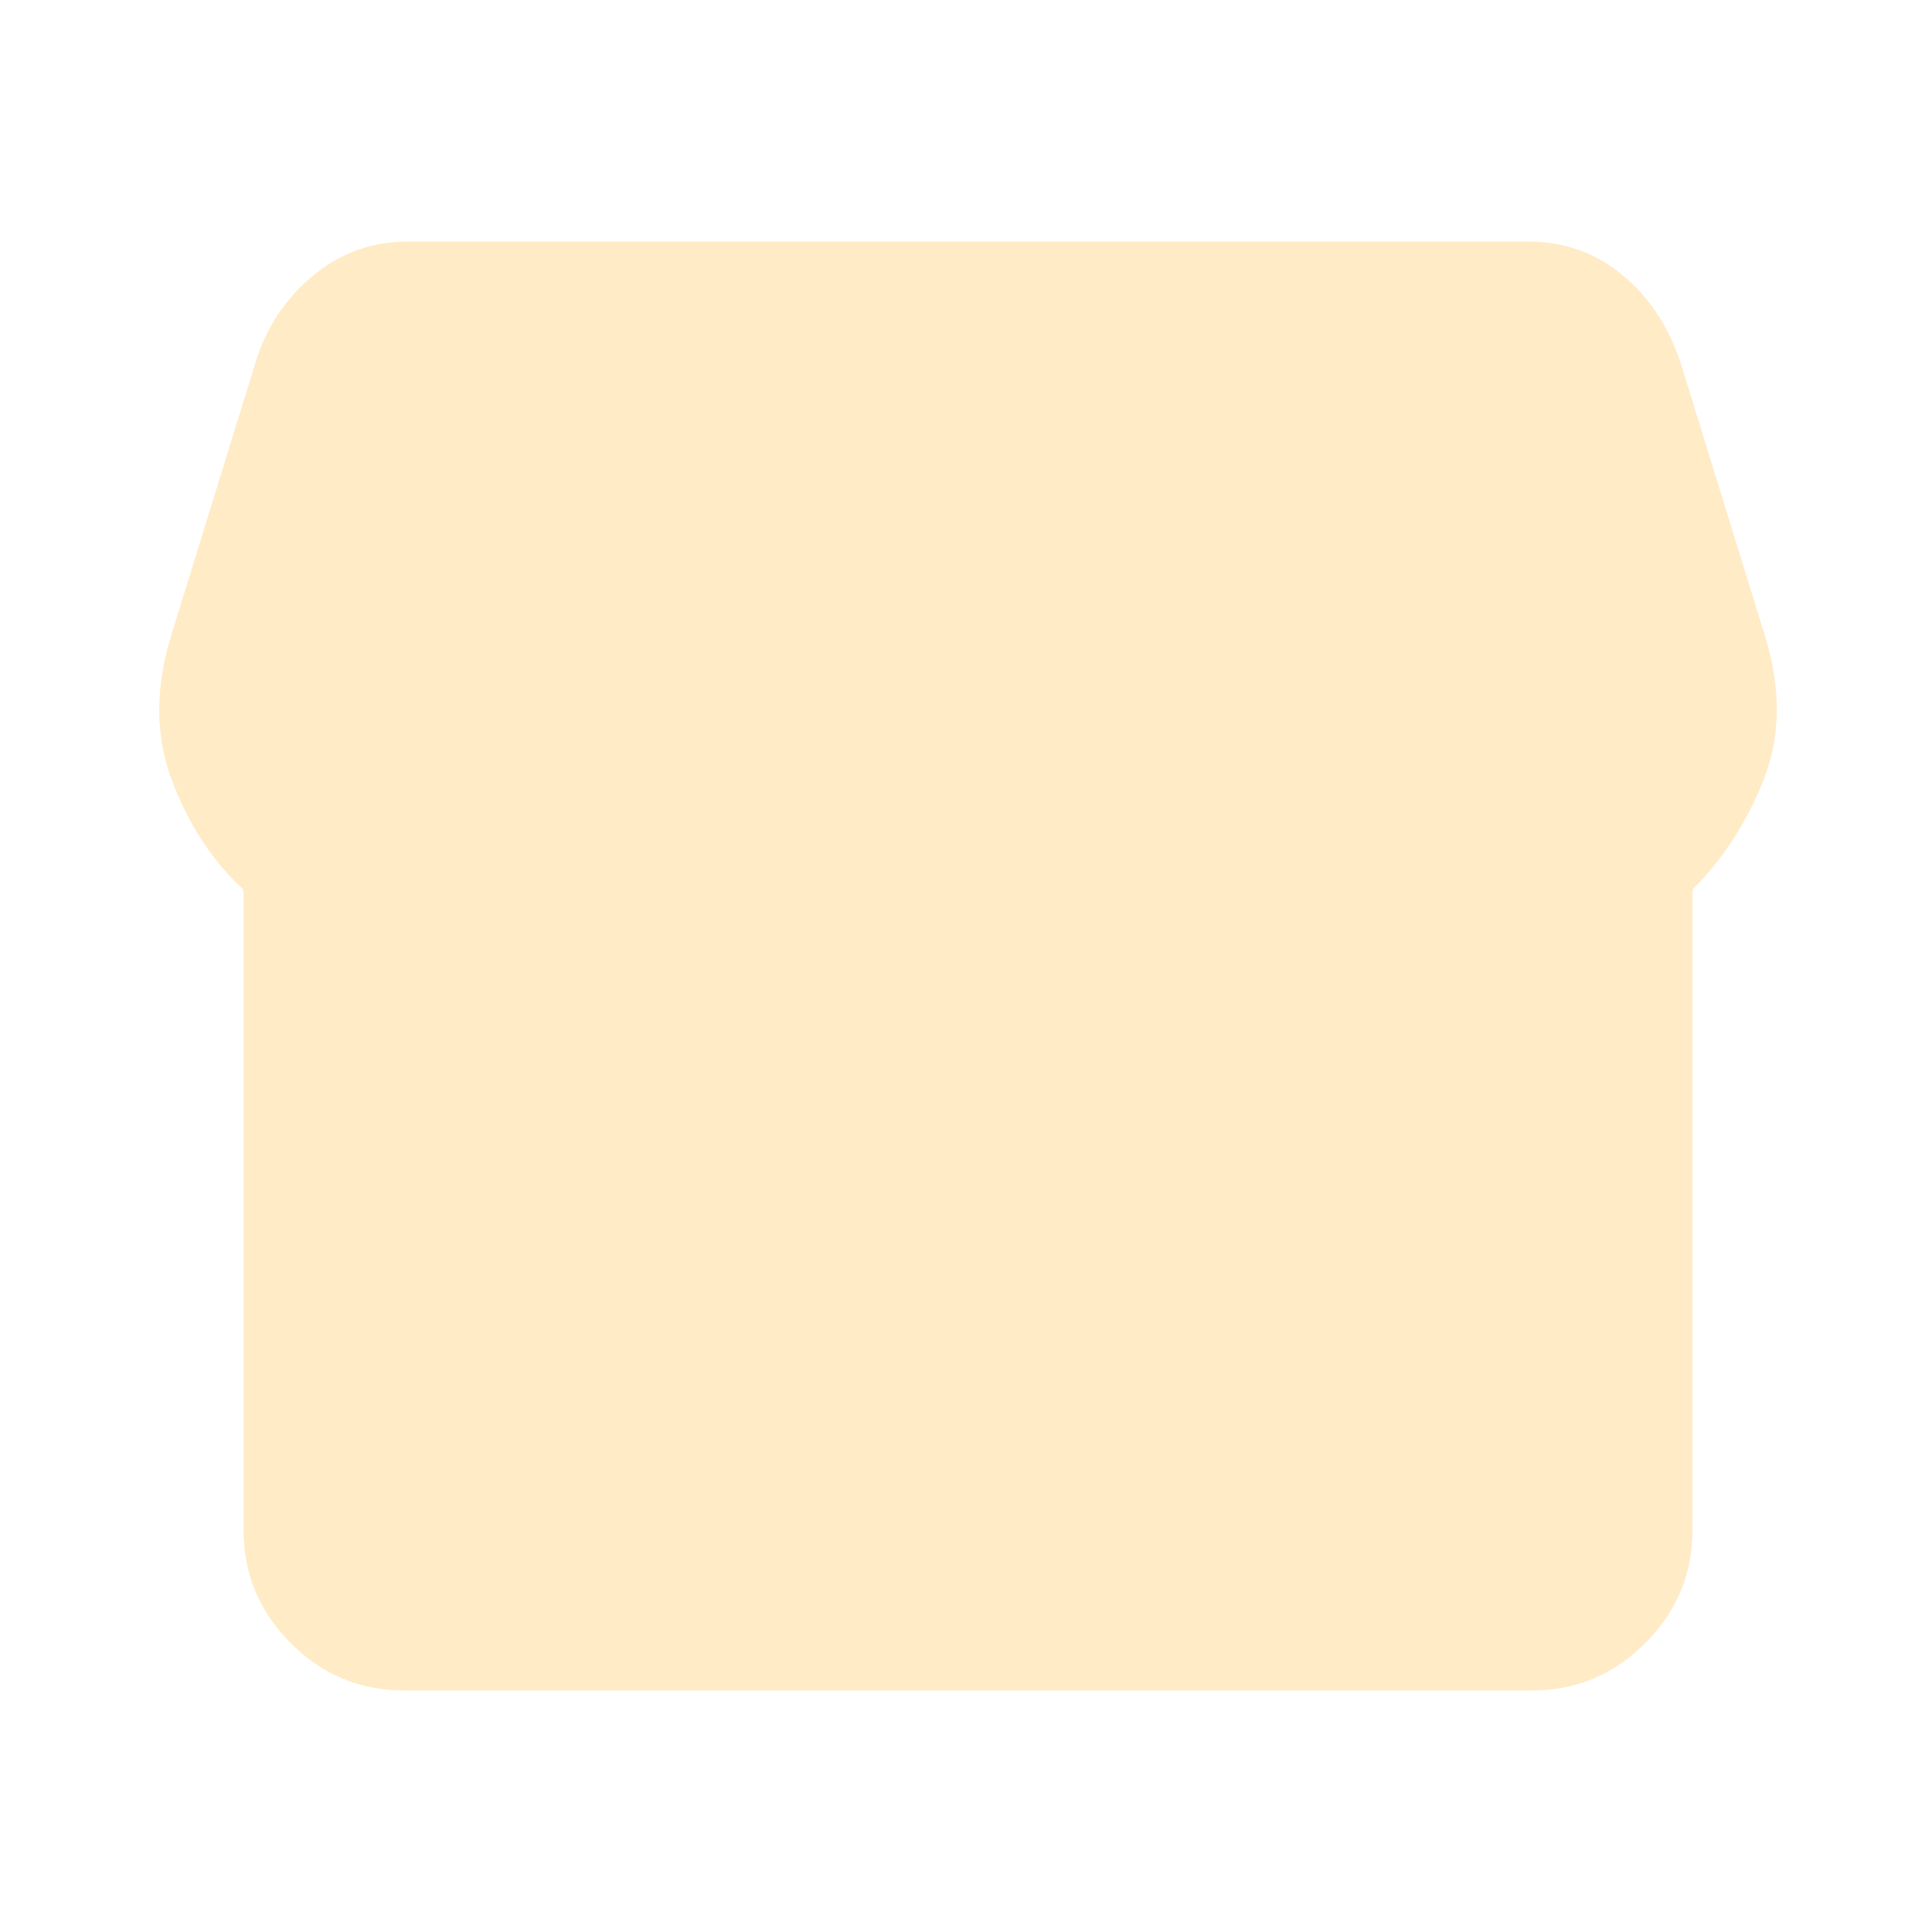
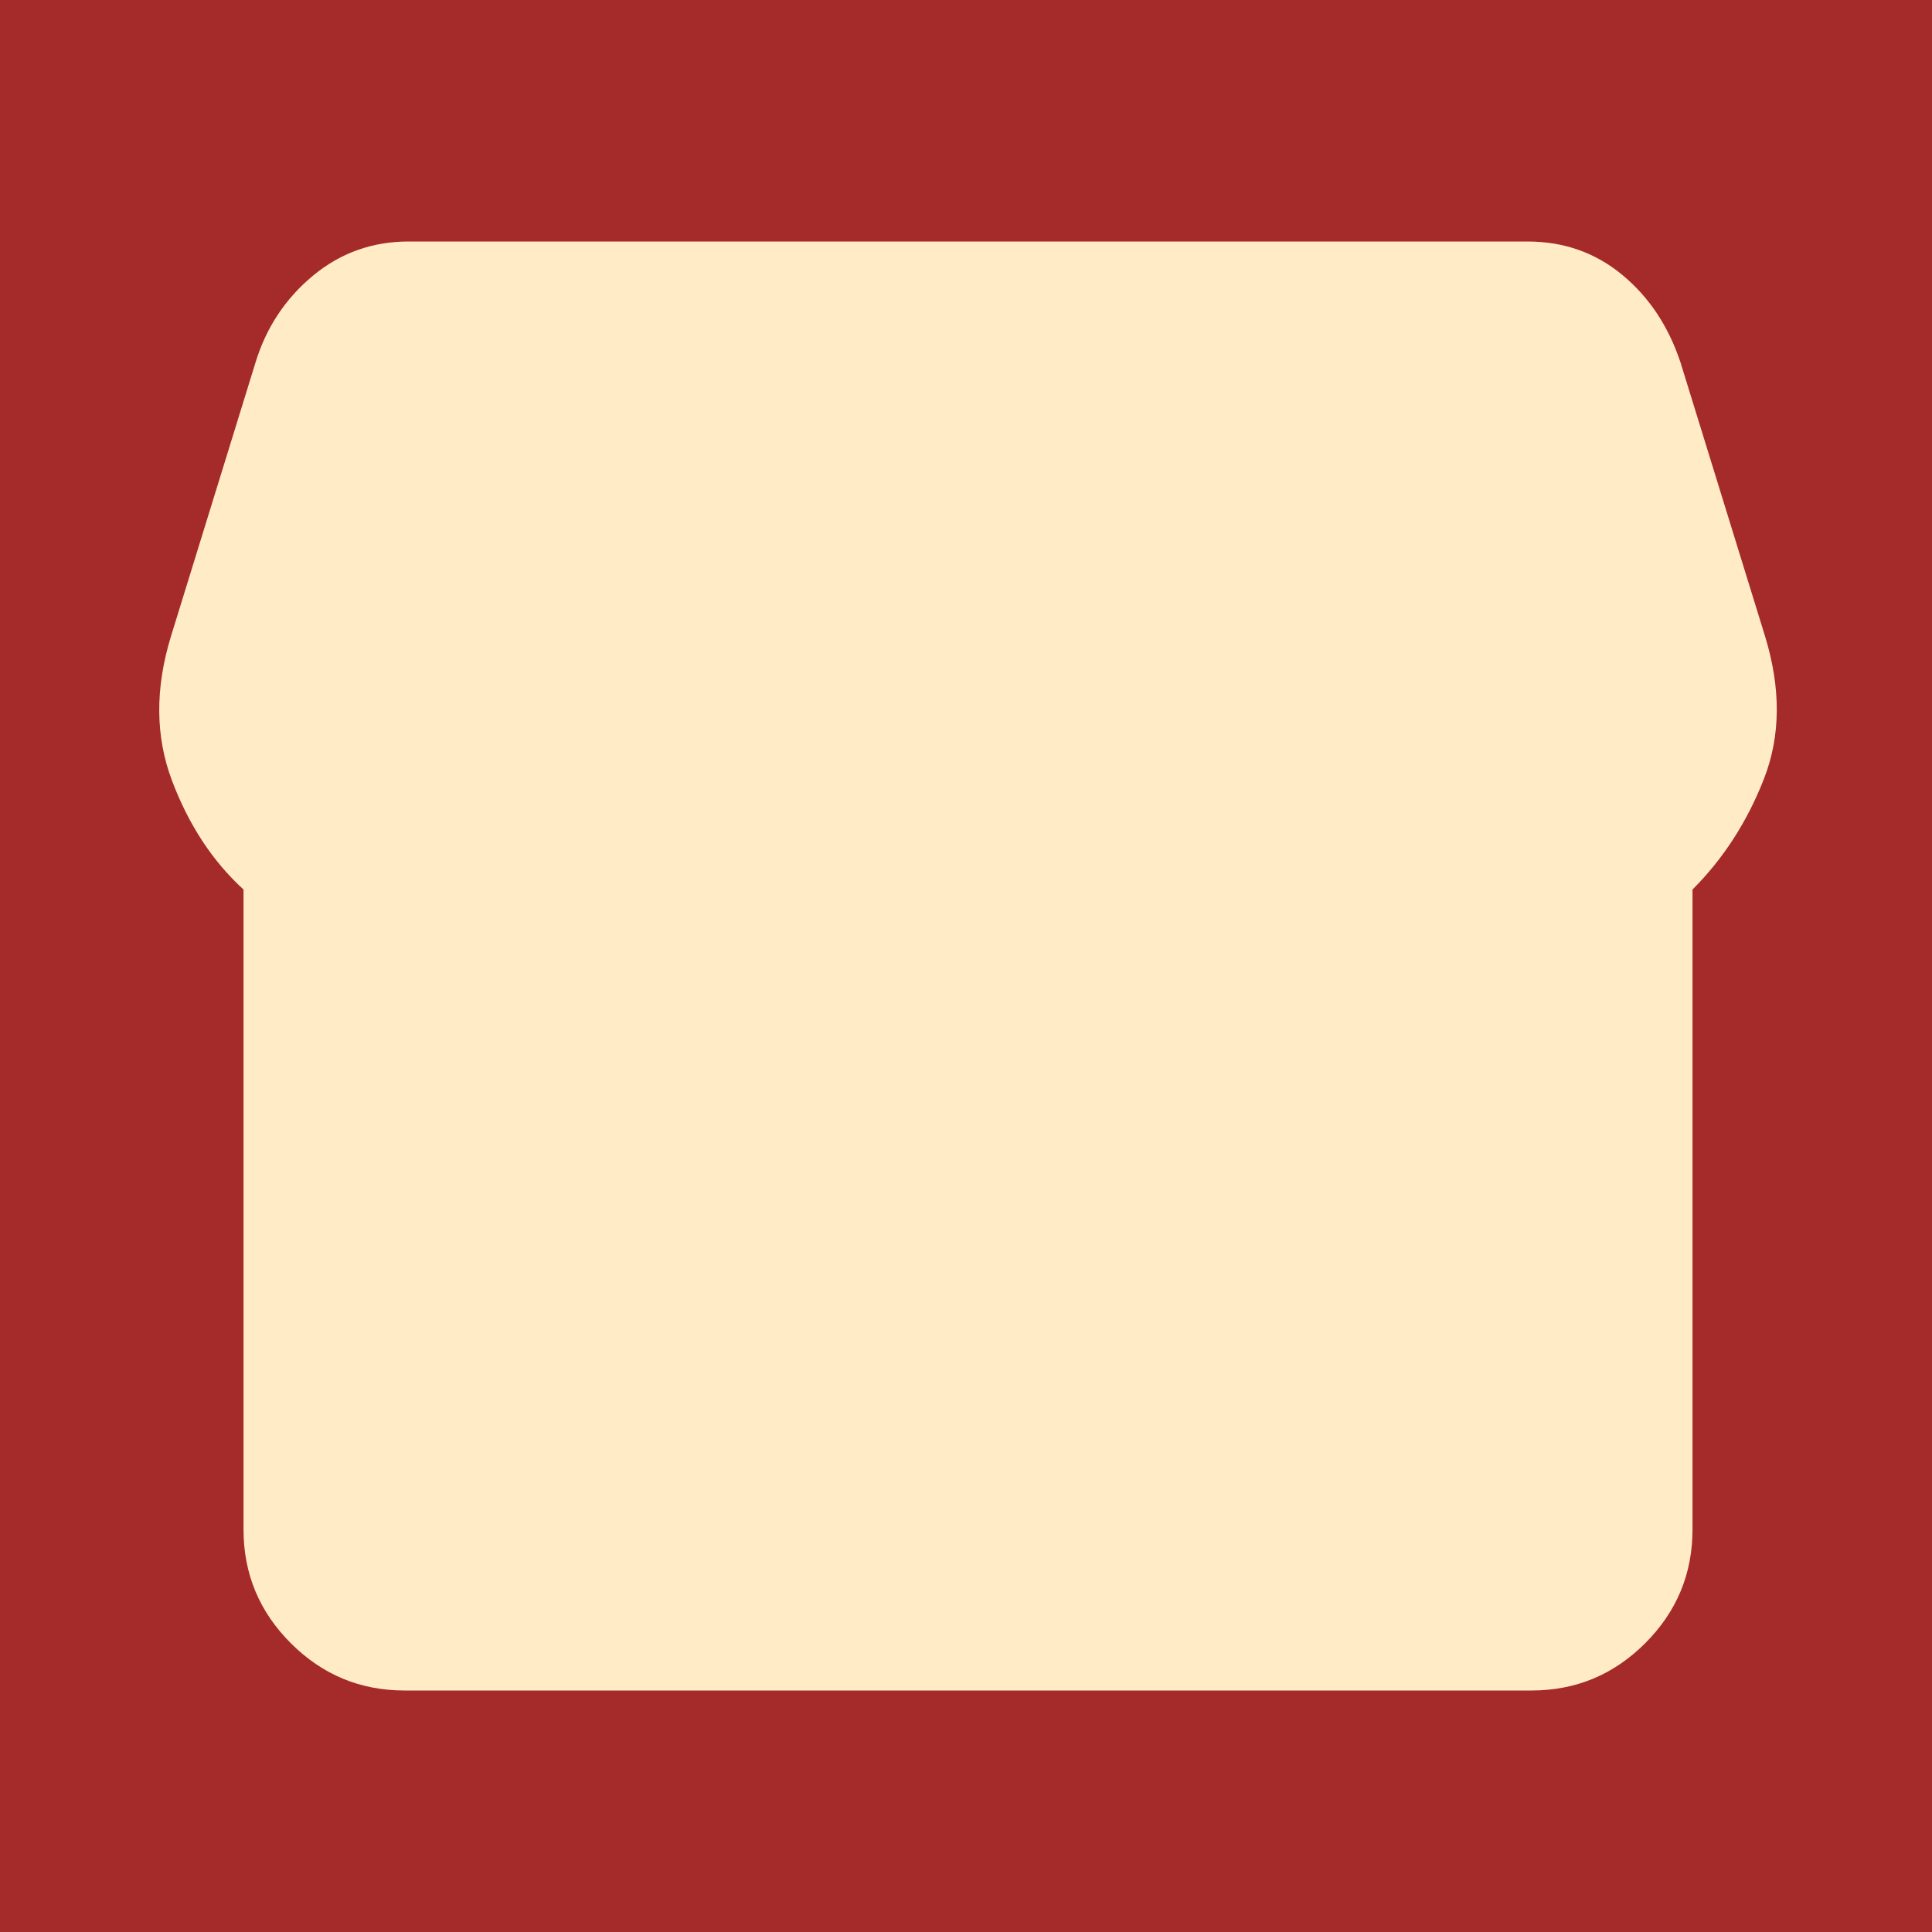
<svg xmlns="http://www.w3.org/2000/svg" height="24" viewBox="0 -960 960 960" width="24">
-   <rect x="0" y="-960" width="960" height="960" fill="none" />
+   <rect x="0" y="-960" width="960" height="960" fill="brown" />
  <path d="M321-240h120v-40h-80v-40h80v-120H321v40h80v40h-80v120Z" fill="#ffebc6" />
  <path d="M601-240h40v-200h-40v80h-40v-80h-40v120h80v80" fill="#ffebc6" />
  <path d="M841-518v318q0 33-23.5 56.5T761-120H201q-33 0-56.5-23.5T121-200v-318q-23-21-35.5-54t-.5-72l42-136q8-26 28.5-43t47.5-17h556q27 0 47 16.5t29 43.5l42 136q12 39-.5 71T841-518Z" fill="#ffebc6" />
  <path d="M569-560q27 0 41-18.5t11-41.5l-22-140h-78v148q0 21 14 36.5t34 15.5" fill="#ffebc6" />
  <path d="M389-560q23 0 37.5-15.5T441-612v-148h-78l-22 140q-4 24 10.5 42t37.5 18" fill="#ffebc6" />
  <path d="M211-560q18 0 31.5-13t16.5-33l22-154h-78l-40 134q-6 20 6.5 43t41.5 23" fill="#ffebc6" />
  <path d="M751-560q29 0 42-23t6-43l-42-134h-76l22 154q3 20 16.5 33t31.5 13" fill="#ffebc6" />
  <path d="M201-200h560v-282q-5 2-6.5 2H751q-27 0-47.5-9T663-518q-18 18-41 28t-49 10q-27 0-50.5-10T481-518q-17 18-39.5 28T393-480q-29 0-52.5-10T299-518q-21 21-41.5 29.5T211-480h-4.5q-2.5 0-5.5-2v282" fill="#ffebc6" />
</svg>
